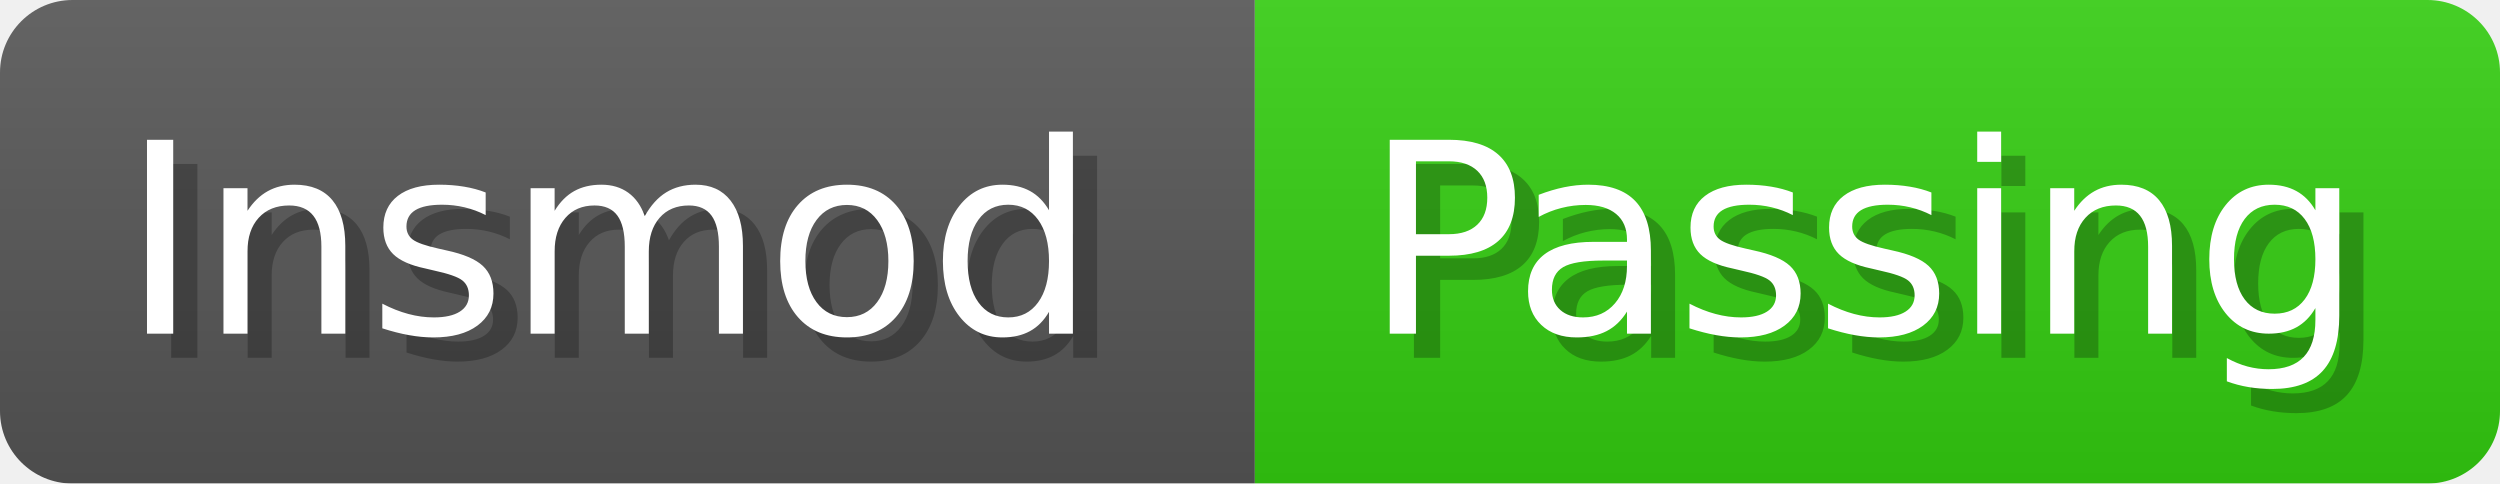
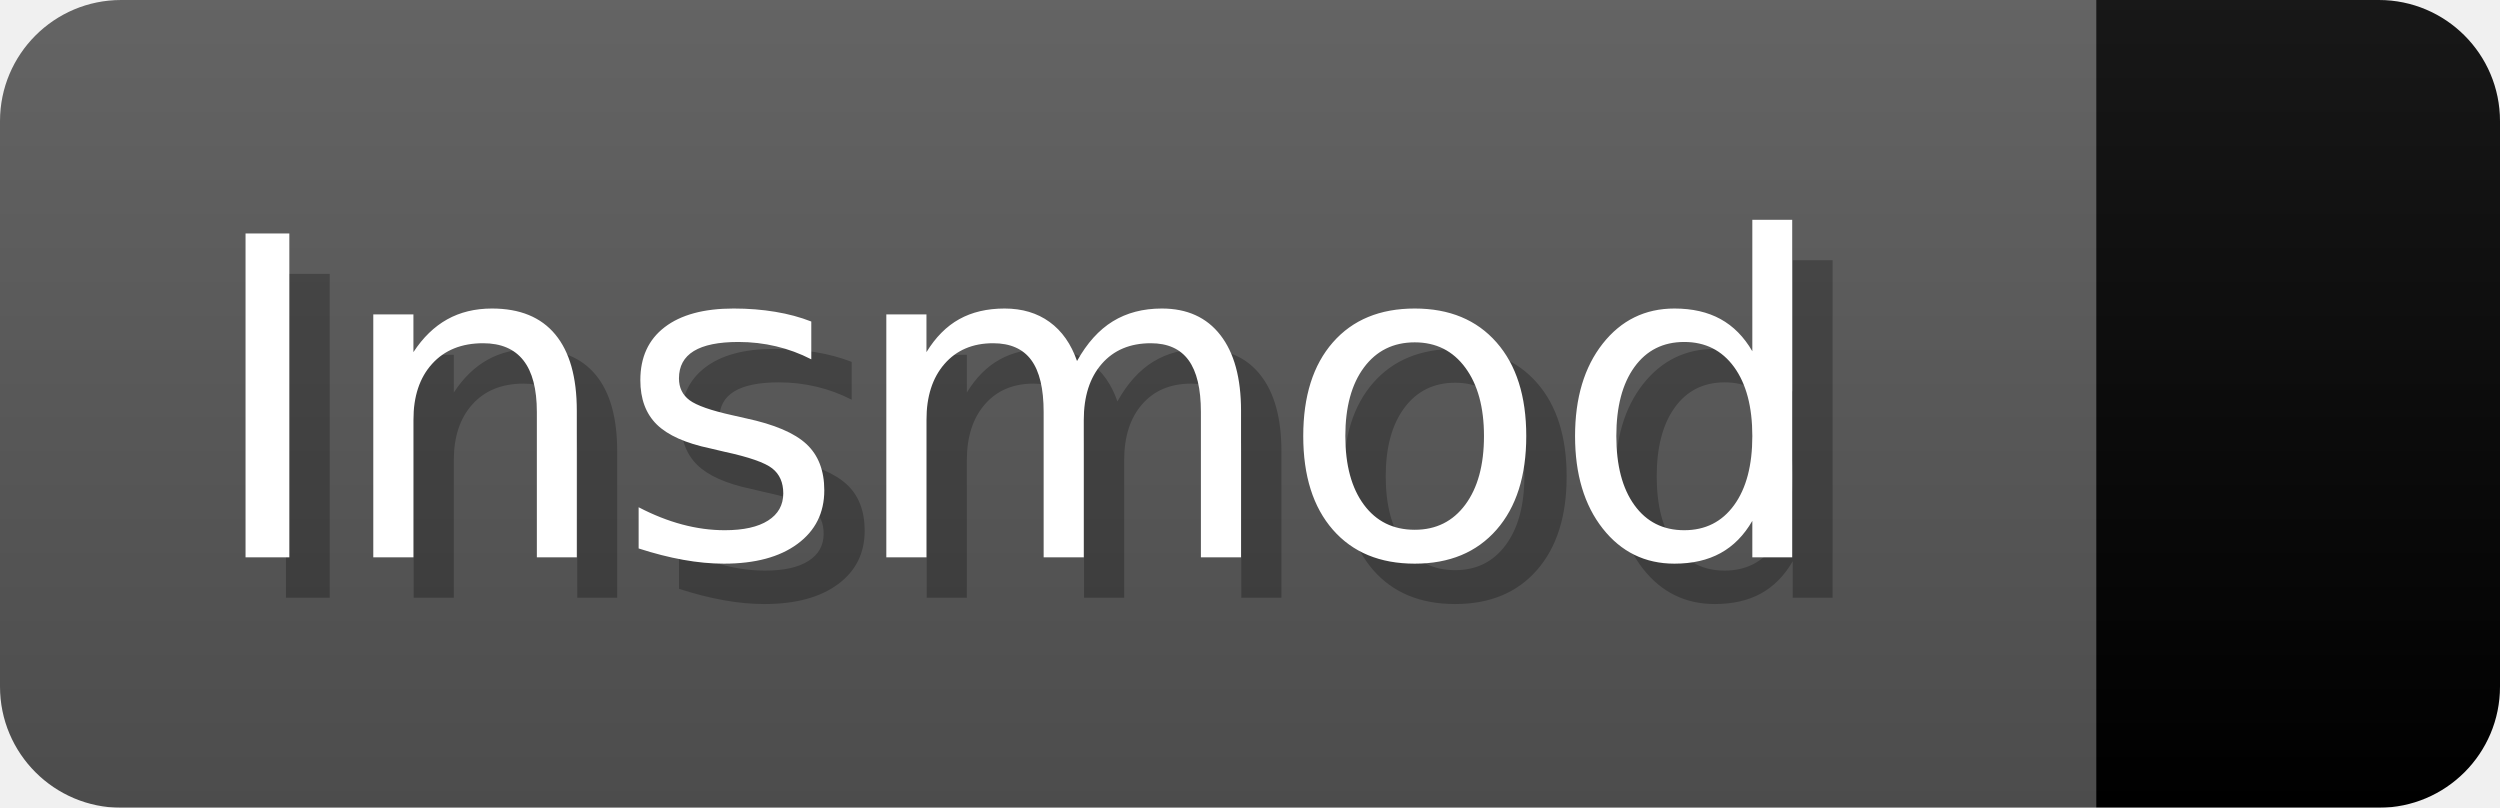
- <svg xmlns="http://www.w3.org/2000/svg" width="103.4" height="20" viewBox="0 0 1034 200" role="img" aria-label="Insmod: Passing">
+ <svg xmlns="http://www.w3.org/2000/svg" width="61.9" height="20" viewBox="0 0 619 200" role="img" aria-label="Insmod: ">
  <linearGradient id="a" x2="0" y2="100%">
    <stop offset="0" stop-opacity=".1" stop-color="#EEE" />
    <stop offset="1" stop-opacity=".1" />
  </linearGradient>
  <mask id="m">
-     <rect width="1034" height="200" rx="30" fill="#FFF" />
+     <rect width="619" height="200" rx="30" fill="#FFF" />
  </mask>
  <g mask="url(#m)">
    <rect width="519" height="200" fill="#555" />
-     <rect width="515" height="200" fill="#3C1" x="519" />
-     <rect width="1034" height="200" fill="url(#a)" />
+     <rect width="100" height="200" fill="#" x="519" />
+     <rect width="619" height="200" fill="url(#a)" />
  </g>
  <g aria-hidden="true" fill="#fff" text-anchor="start" font-family="Verdana,DejaVu Sans,sans-serif" font-size="110">
    <text x="60" y="148" textLength="419" fill="#000" opacity="0.25">Insmod</text>
    <text x="50" y="138" textLength="419">Insmod</text>
-     <text x="574" y="148" textLength="415" fill="#000" opacity="0.25">Passing</text>
-     <text x="564" y="138" textLength="415">Passing</text>
+     <text x="574" y="148" textLength="0" fill="#000" opacity="0.25" />
+     <text x="564" y="138" textLength="0" />
  </g>
</svg>
